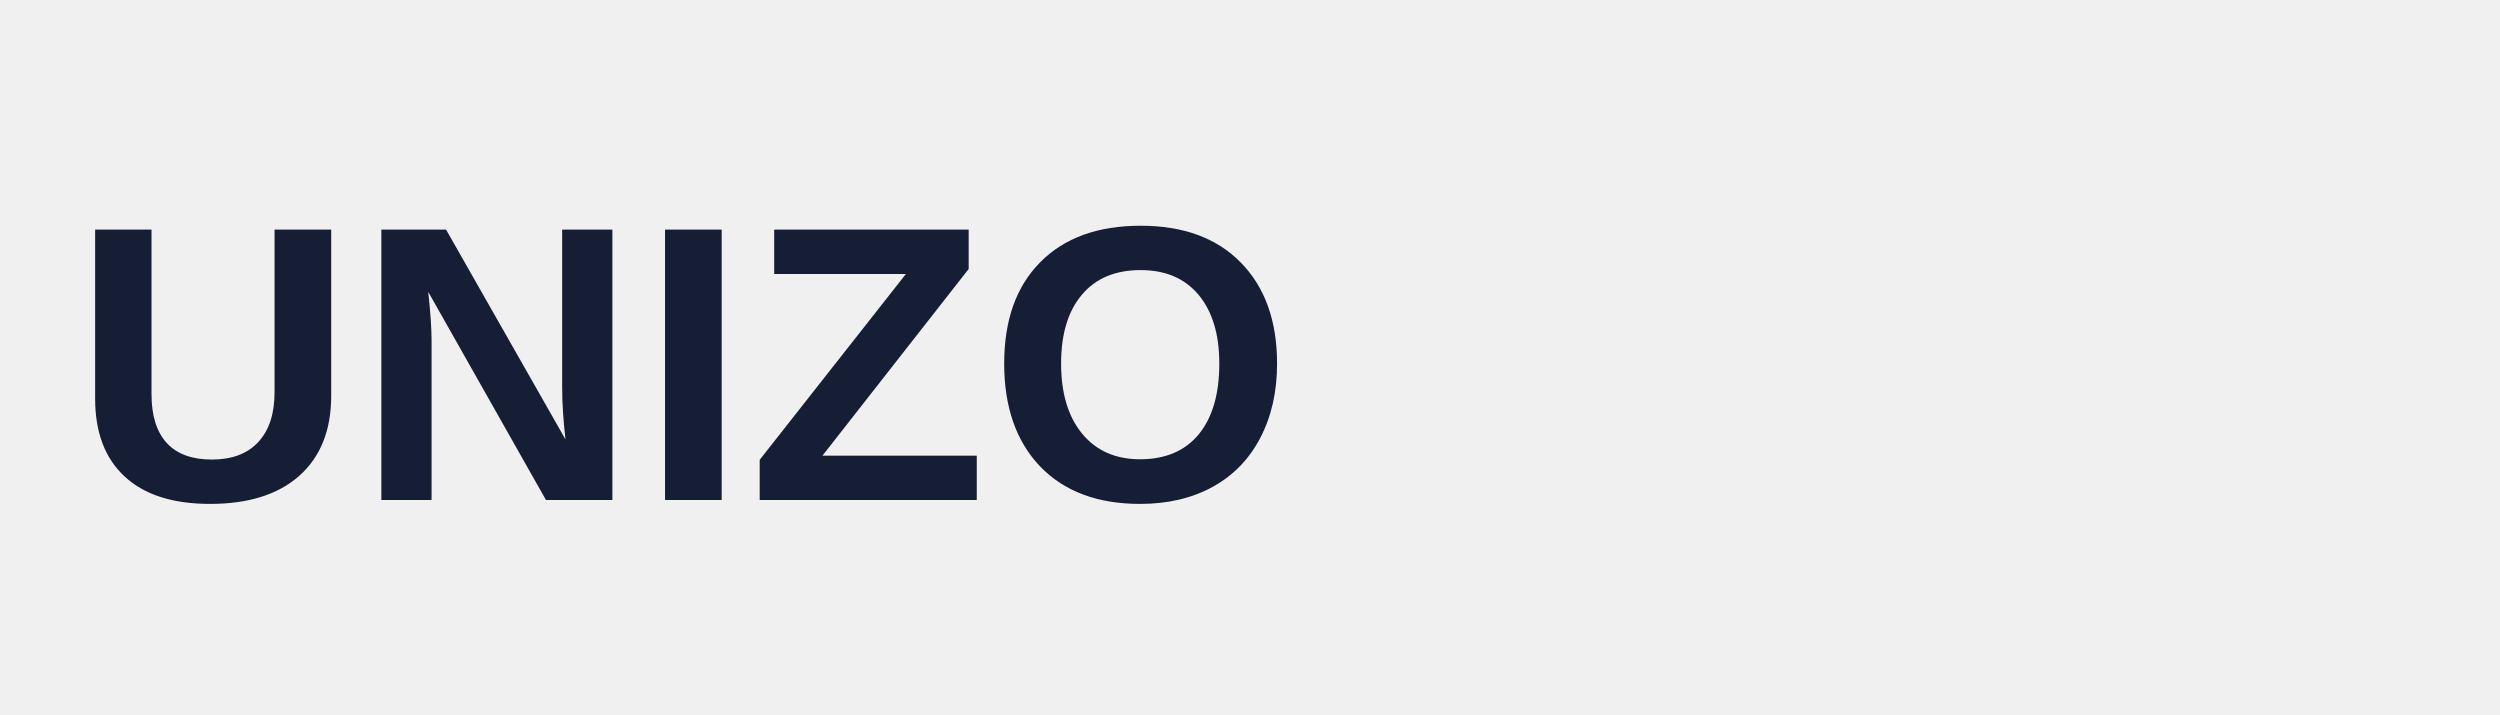
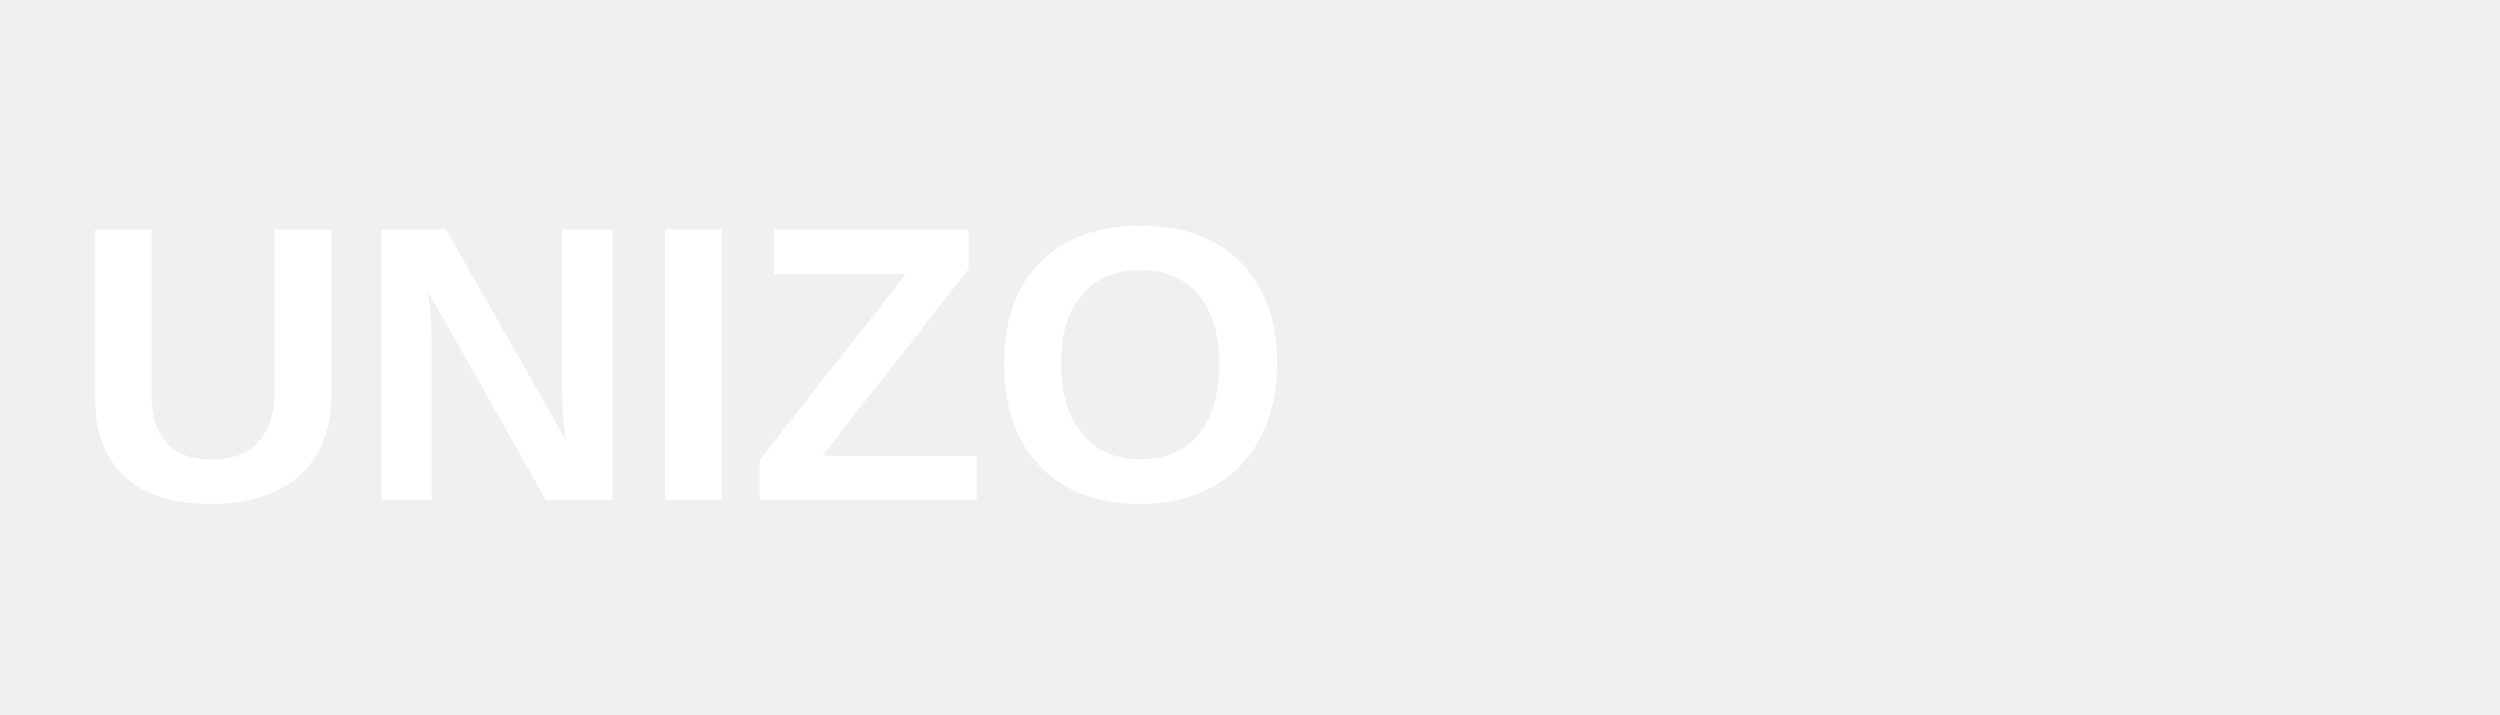
<svg xmlns="http://www.w3.org/2000/svg" viewBox="0 0 140 40" width="140" height="40">
-   <text x="4" y="28" font-family="Arial, Helvetica, sans-serif" font-weight="700" font-size="22" fill="#151E35">UNIZO</text>
+   <text x="4" y="28" font-family="Arial, Helvetica, sans-serif" font-weight="700" font-size="22" fill="#FFFFFF">UNIZO</text>
</svg>
